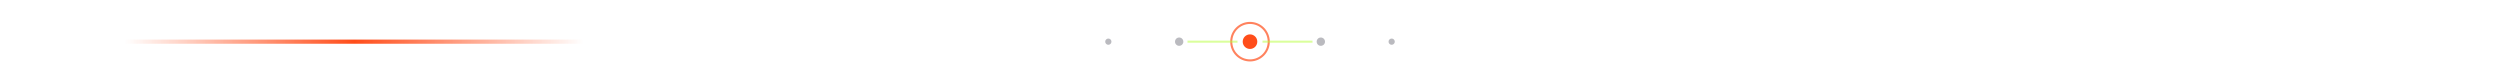
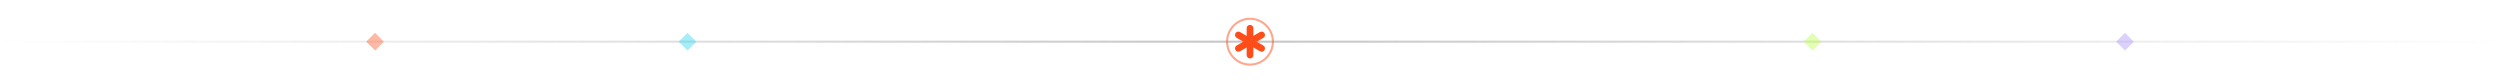
<svg xmlns="http://www.w3.org/2000/svg" viewBox="0 0 1200 40" width="1200" height="40" role="presentation">
  <defs>
-     <linearGradient id="fade" x1="0" y1="0" x2="1" y2="0">
+     <linearGradient id="fade">
      <stop offset="0" stop-color="#8d8d95" stop-opacity="0" />
-       <stop offset="0.5" stop-color="#8d8d95" stop-opacity="0.55" />
+       <stop offset="0.5" stop-color="#8d8d95" stop-opacity="0.5" />
      <stop offset="1" stop-color="#8d8d95" stop-opacity="0" />
    </linearGradient>
-     <linearGradient id="beam" x1="0" y1="0" x2="1" y2="0">
+     <linearGradient id="bo">
      <stop offset="0" stop-color="#ff4d1a" stop-opacity="0" />
-       <stop offset="0.5" stop-color="#ff4d1a" />
+       <stop offset="1" stop-color="#ff4d1a" />
+     </linearGradient>
+     <linearGradient id="bc">
+       <stop offset="0" stop-color="#22d3ee" />
+       <stop offset="1" stop-color="#22d3ee" stop-opacity="0" />
+     </linearGradient>
+     <linearGradient id="bo2">
+       <stop offset="0" stop-color="#ff4d1a" />
      <stop offset="1" stop-color="#ff4d1a" stop-opacity="0" />
    </linearGradient>
+     <linearGradient id="bc2">
+       <stop offset="0" stop-color="#22d3ee" stop-opacity="0" />
+       <stop offset="1" stop-color="#22d3ee" />
+     </linearGradient>
  </defs>
-   <line x1="60" y1="20" x2="1140" y2="20" stroke="url(#fade)" stroke-width="1" />
-   <rect x="60" y="19" width="220" height="2" fill="url(#beam)">
-     <animate attributeName="x" values="60;920;60" dur="8s" repeatCount="indefinite" />
+   <rect x="0" y="19.5" width="1200" height="1" fill="url(#fade)" />
+   <rect x="632" y="18.5" width="180" height="3" rx="1.5" fill="url(#bo)" opacity="0">
+     <animate attributeName="x" values="632;1200" dur="3.6s" repeatCount="indefinite" />
+     <animate attributeName="opacity" values="0;1;1;0" keyTimes="0;0.15;0.8;1" dur="3.6s" repeatCount="indefinite" />
  </rect>
-   <g transform="translate(600 20)">
-     <circle r="9" fill="none" stroke="#ff4d1a" stroke-opacity="0.7">
-       <animate attributeName="r" values="6;16" dur="2.6s" repeatCount="indefinite" />
-       <animate attributeName="opacity" values="0.8;0" dur="2.6s" repeatCount="indefinite" />
-     </circle>
-     <circle r="3.5" fill="#ff4d1a" />
-     <g fill="#8d8d95" fill-opacity="0.6">
-       <circle cx="-34" r="2" />
-       <circle cx="34" r="2" />
-       <circle cx="-68" r="1.5" />
-       <circle cx="68" r="1.5" />
-     </g>
-     <g stroke="#b6ff3b" stroke-opacity="0.5" fill="none">
-       <path d="M-30 0H-6M6 0H30">
-         <animate attributeName="stroke-dasharray" values="0 30;24 6;0 30" dur="3s" repeatCount="indefinite" />
-       </path>
+   <rect x="388" y="18.5" width="180" height="3" rx="1.5" fill="url(#bo2)" opacity="0">
+     <animate attributeName="x" values="388;-180" dur="3.6s" repeatCount="indefinite" />
+     <animate attributeName="opacity" values="0;1;1;0" keyTimes="0;0.15;0.8;1" dur="3.6s" repeatCount="indefinite" />
+   </rect>
+   <rect x="1200" y="19" width="140" height="2" rx="1" fill="url(#bc2)" opacity="0">
+     <animate attributeName="x" values="1200;640" dur="3.6s" begin="1.8s" repeatCount="indefinite" />
+     <animate attributeName="opacity" values="0;1;1;0" keyTimes="0;0.1;0.7;1" dur="3.6s" begin="1.8s" repeatCount="indefinite" />
+   </rect>
+   <rect x="-140" y="19" width="140" height="2" rx="1" fill="url(#bc)" opacity="0">
+     <animate attributeName="x" values="-140;420" dur="3.6s" begin="1.8s" repeatCount="indefinite" />
+     <animate attributeName="opacity" values="0;1;1;0" keyTimes="0;0.1;0.7;1" dur="3.6s" begin="1.8s" repeatCount="indefinite" />
+   </rect>
+   <rect x="177" y="17" width="6" height="6" fill="#ff4d1a" transform="rotate(45 180 20)" opacity="0.4">
+     <animate attributeName="opacity" values="0.15;1;0.15" dur="2.8s" begin="0.0s" repeatCount="indefinite" />
+   </rect>
+   <rect x="327" y="17" width="6" height="6" fill="#22d3ee" transform="rotate(45 330 20)" opacity="0.4">
+     <animate attributeName="opacity" values="0.15;1;0.15" dur="2.8s" begin="0.7s" repeatCount="indefinite" />
+   </rect>
+   <rect x="867" y="17" width="6" height="6" fill="#b6ff3b" transform="rotate(45 870 20)" opacity="0.4">
+     <animate attributeName="opacity" values="0.15;1;0.15" dur="2.8s" begin="1.4s" repeatCount="indefinite" />
+   </rect>
+   <rect x="1017" y="17" width="6" height="6" fill="#a78bfa" transform="rotate(45 1020 20)" opacity="0.4">
+     <animate attributeName="opacity" values="0.15;1;0.15" dur="2.8s" begin="2.1s" repeatCount="indefinite" />
+   </rect>
+   <circle cx="600" cy="20" r="11" fill="none" stroke="#ff4d1a" opacity="0.5">
+     <animate attributeName="r" values="9;19" dur="2.4s" repeatCount="indefinite" />
+     <animate attributeName="opacity" values="0.6;0" dur="2.4s" repeatCount="indefinite" />
+   </circle>
+   <g transform="translate(600 20) scale(0.62)">
+     <g fill="#ff4d1a">
+       <rect x="-2.6" y="-13" width="5.2" height="26" rx="2.6" transform="rotate(0)" />
+       <rect x="-2.6" y="-13" width="5.2" height="26" rx="2.6" transform="rotate(60)" />
+       <rect x="-2.6" y="-13" width="5.2" height="26" rx="2.6" transform="rotate(120)" />
+       <animateTransform attributeName="transform" type="rotate" from="0" to="360" dur="8s" repeatCount="indefinite" />
    </g>
  </g>
</svg>
